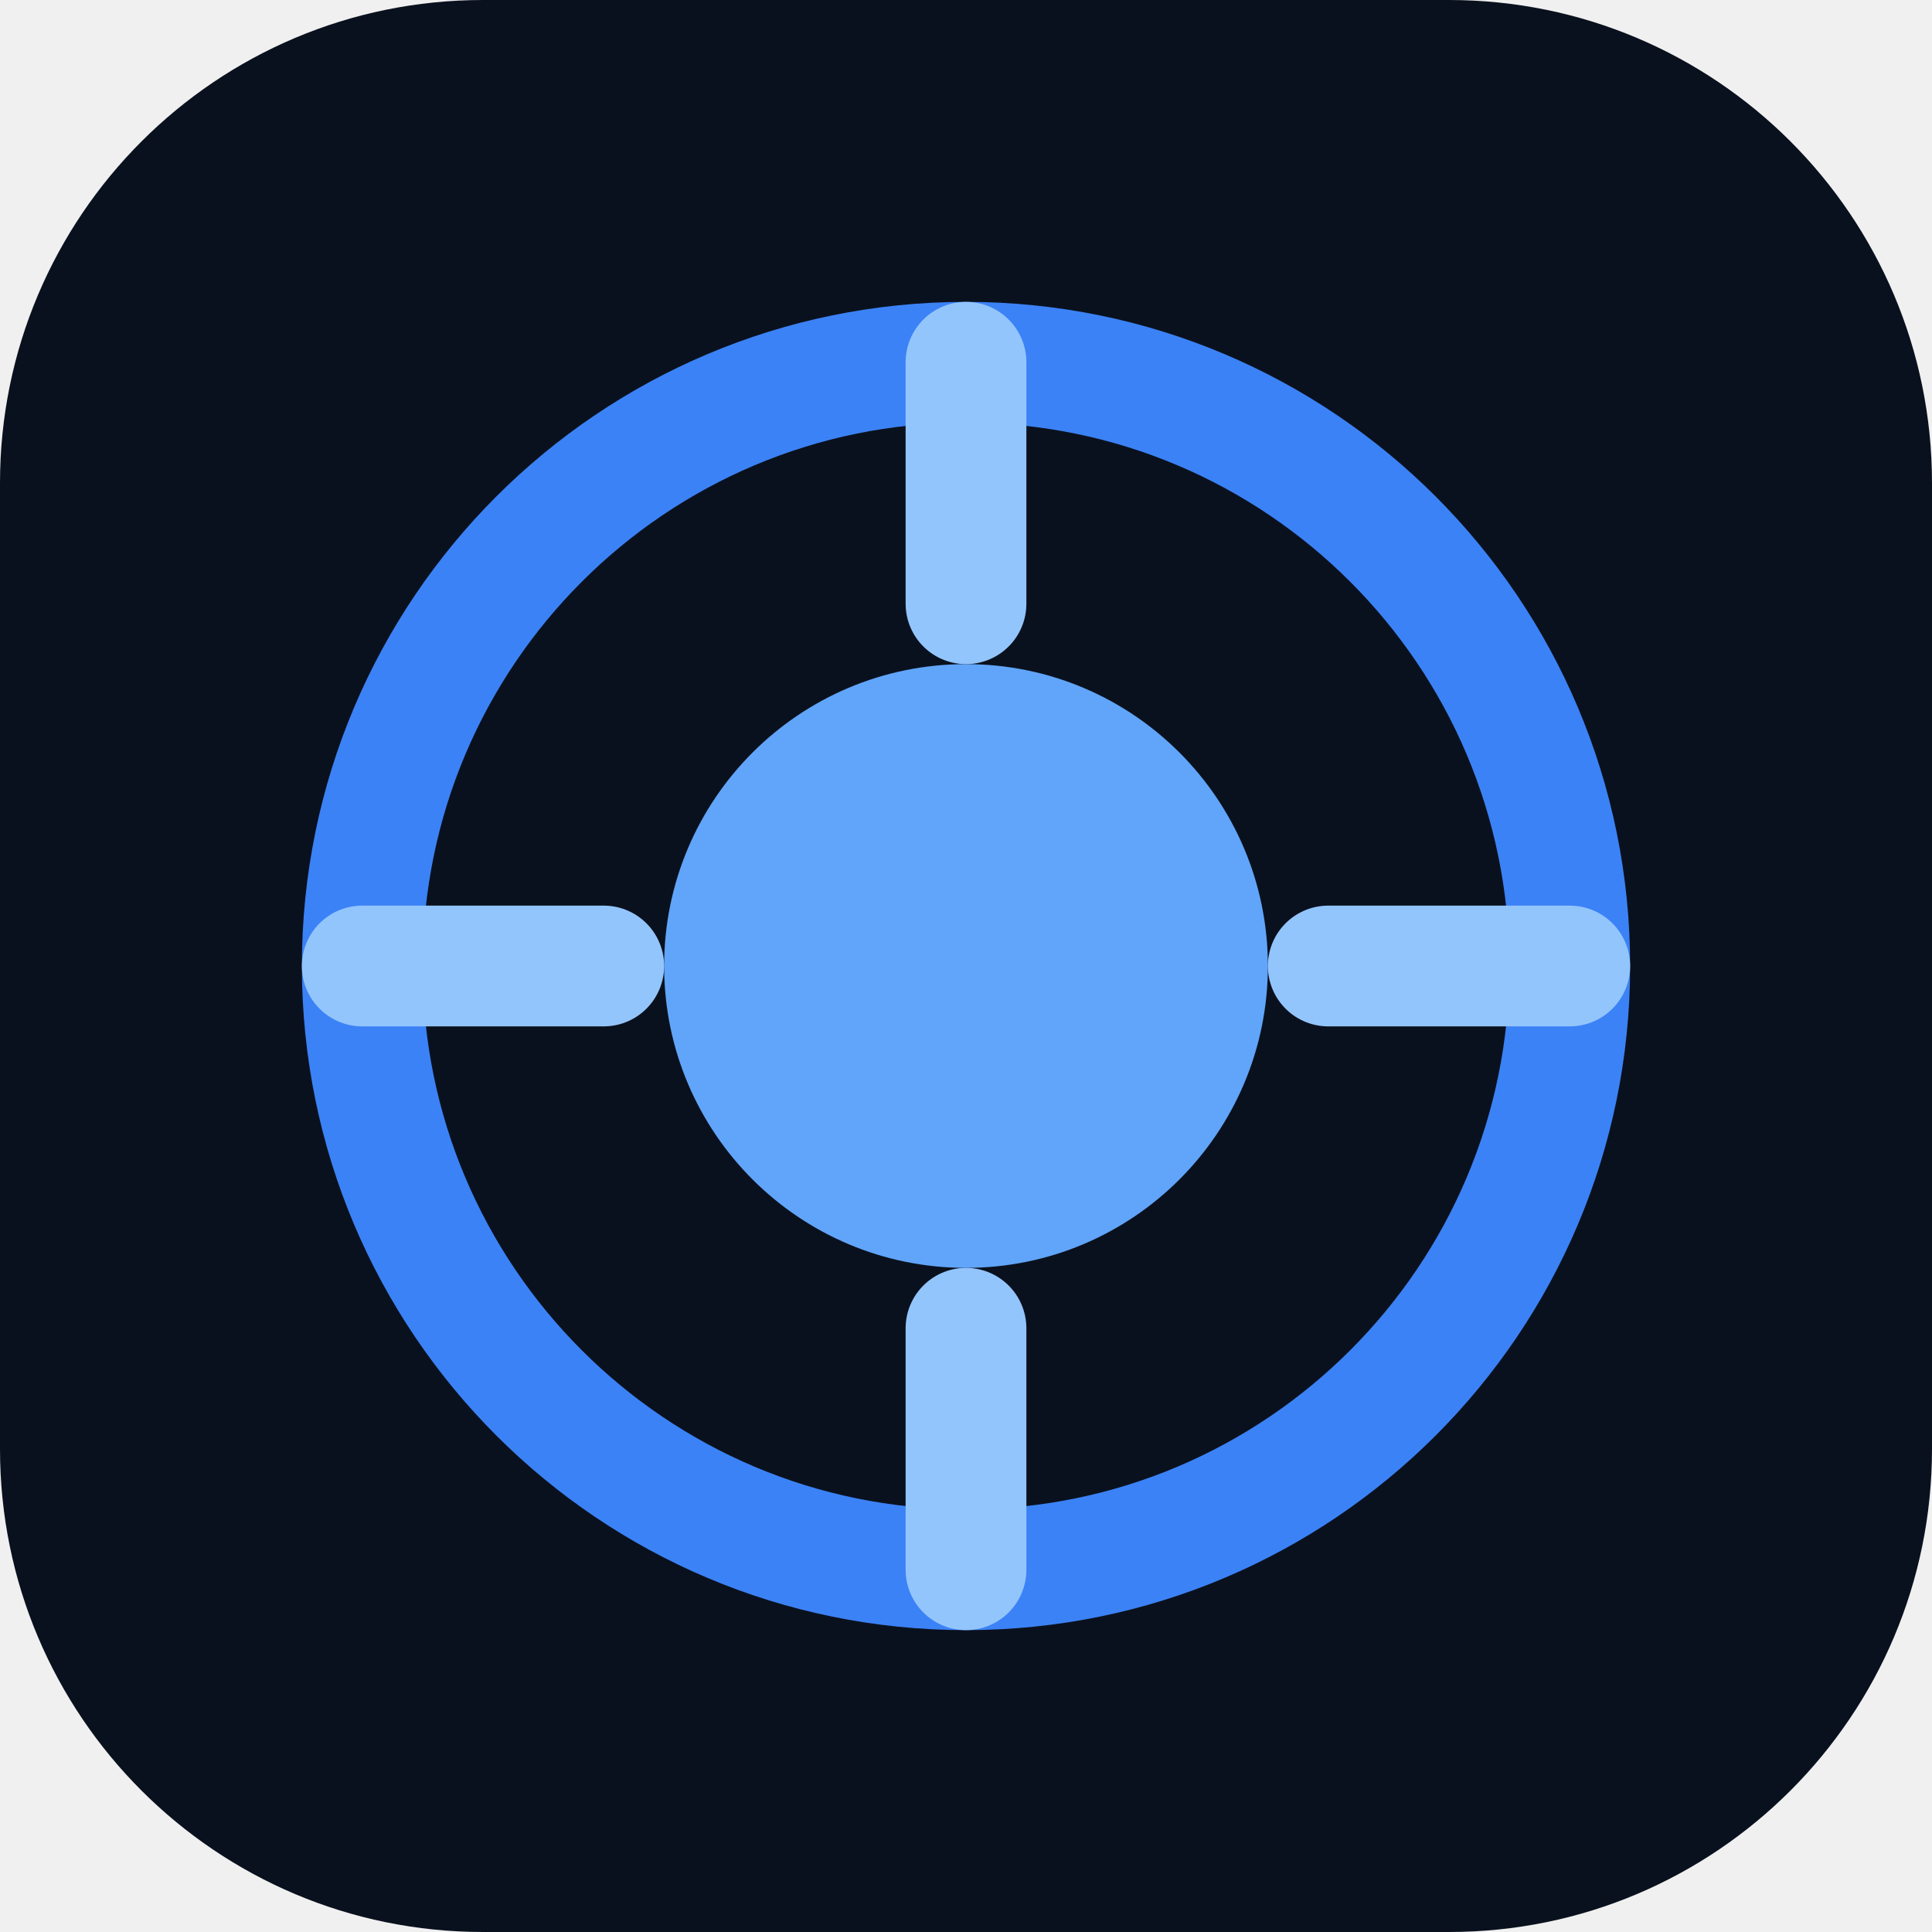
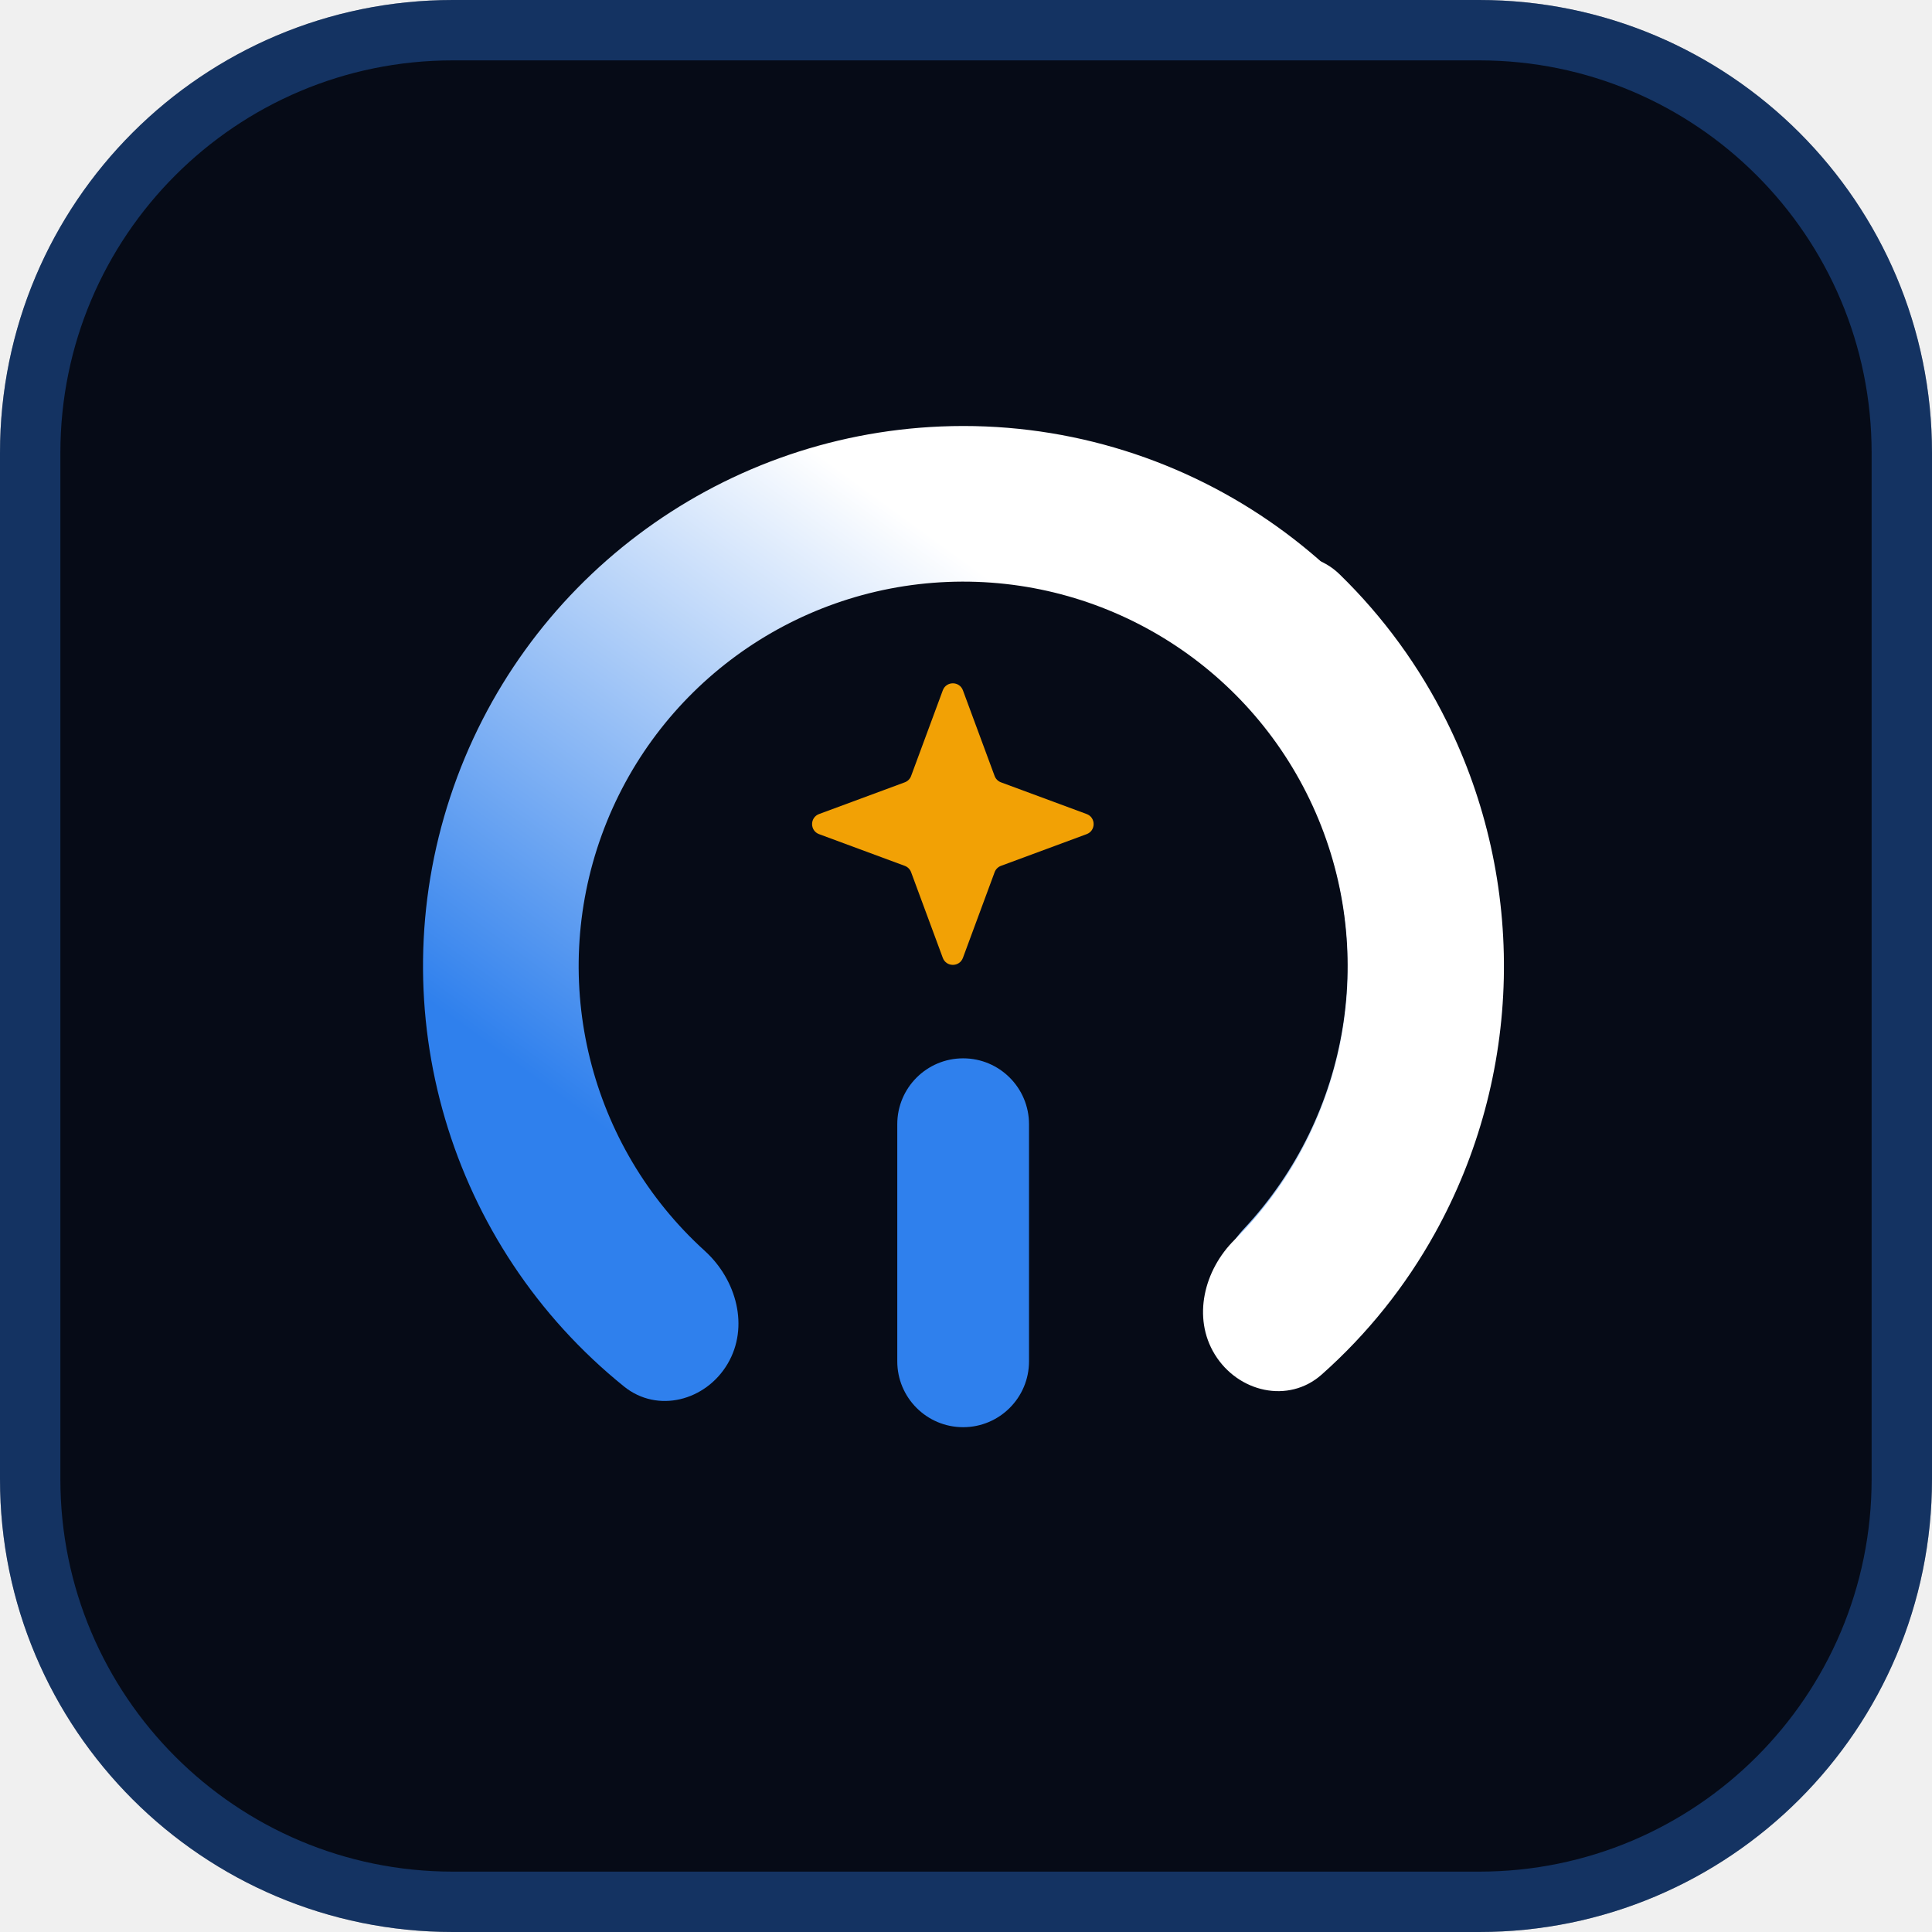
<svg xmlns="http://www.w3.org/2000/svg" viewBox="0 0 32 32" fill="none">
-   <rect width="32" height="32" rx="8" fill="#0A111E" />
-   <circle cx="16" cy="16" r="10" stroke="#3B82F6" stroke-width="2" />
-   <circle cx="16" cy="16" r="5" fill="#60A5FA" />
-   <path d="M16 6V10M16 22V26M6 16H10M22 16H26" stroke="#93C5FD" stroke-width="2" stroke-linecap="round" />
+   <rect width="32" height="32" rx="7.5" fill="#060b17" />
+   <rect width="31" height="31" x="0.5" y="0.5" rx="7" stroke="#2F80ED" stroke-opacity="0.35" />
+   <g transform="translate(4.5, 4.5) scale(0.1065)">
+     <path fill="url(#core-grad)" d="M149.102 166.668c3.863 5.453 11.491 6.799 16.333 2.193a84 84 0 0 0 21.609-87.97 84 84 0 0 0-82.935-56.821 84 84 0 0 0-49.308 149.311c5.201 4.196 12.693 2.233 16.099-3.518s1.396-13.094-3.553-17.586a59.8 59.8 0 0 1 37.75-104.025 59.798 59.798 0 0 1 46.111 100.598c-4.565 4.881-5.97 12.365-2.106 17.818" />
+     <path fill="#ffffff" d="M149.331 49.43c3.878-5.725 11.784-7.192 16.743-2.374a83.9 83.9 0 0 1 16.658 22.862c6.146 12.379 9.2 26.125 8.889 40.01s-3.978 27.473-10.672 39.549a83.6 83.6 0 0 1-17.652 22.045c-5.177 4.588-13.01 2.758-16.626-3.138-3.507-5.719-1.682-13.113 3.088-17.831a59 59 0 0 0 10.101-13.342 60.26 60.26 0 0 0 7.516-27.853 60.35 60.35 0 0 0-6.261-28.178 59.2 59.2 0 0 0-9.517-13.83c-4.543-4.92-6.025-12.376-2.267-17.92" />
+     <path fill="#F2A105" d="M104.373 65.108c.537-1.453 2.592-1.453 3.13 0l4.93 13.322c.169.457.529.817.986.986l13.322 4.93c1.453.538 1.453 2.593 0 3.13l-13.322 4.93c-.457.17-.817.53-.986.986l-4.93 13.323c-.538 1.453-2.593 1.453-3.13 0l-4.93-13.323a1.67 1.67 0 0 0-.986-.986l-13.323-4.93c-1.453-.537-1.453-2.592 0-3.13l13.323-4.93c.457-.169.817-.529.986-.986z" />
+     <rect width="20.488" height="57.366" x="97.293" y="122.341" fill="#2F80ED" rx="10.244" />
+   </g>
+   <defs>
+     <linearGradient id="core-grad" x1="115.734" x2="54.266" y1="50.634" y2="135.184" gradientUnits="userSpaceOnUse">
+       <stop stop-color="#ffffff" />
+       <stop offset="1" stop-color="#2F80ED" />
+     </linearGradient>
+   </defs>
</svg>
